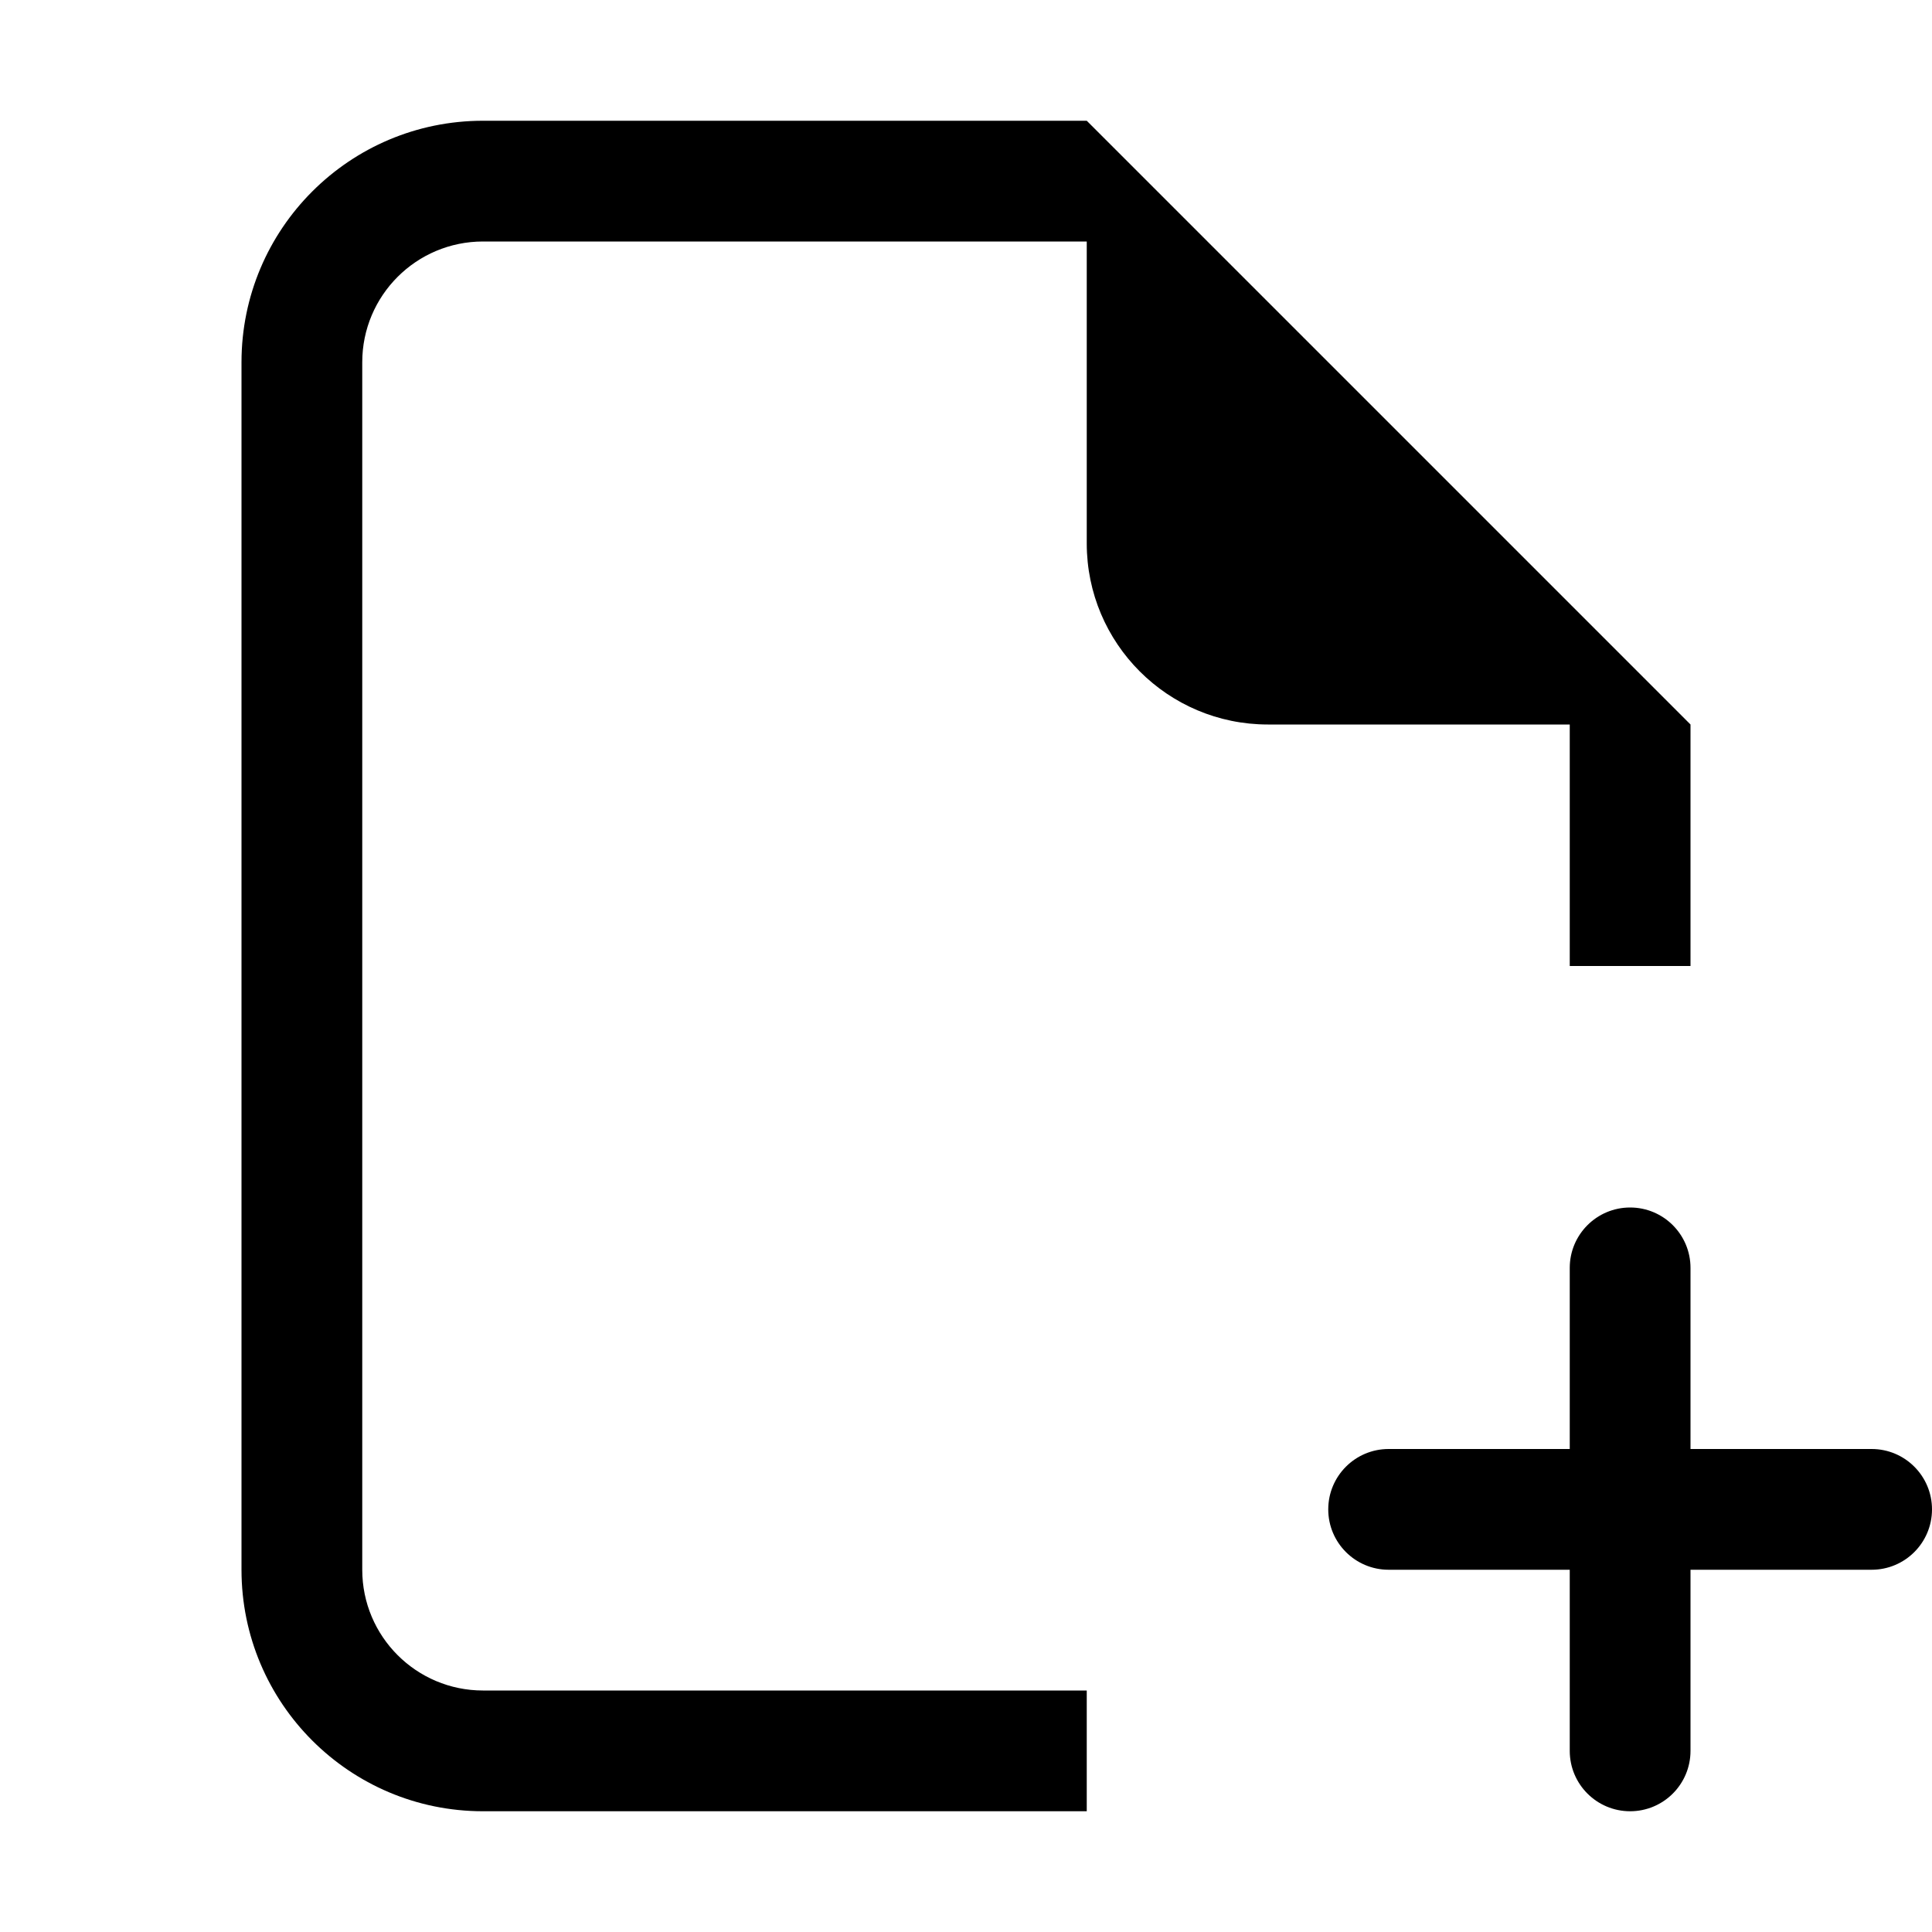
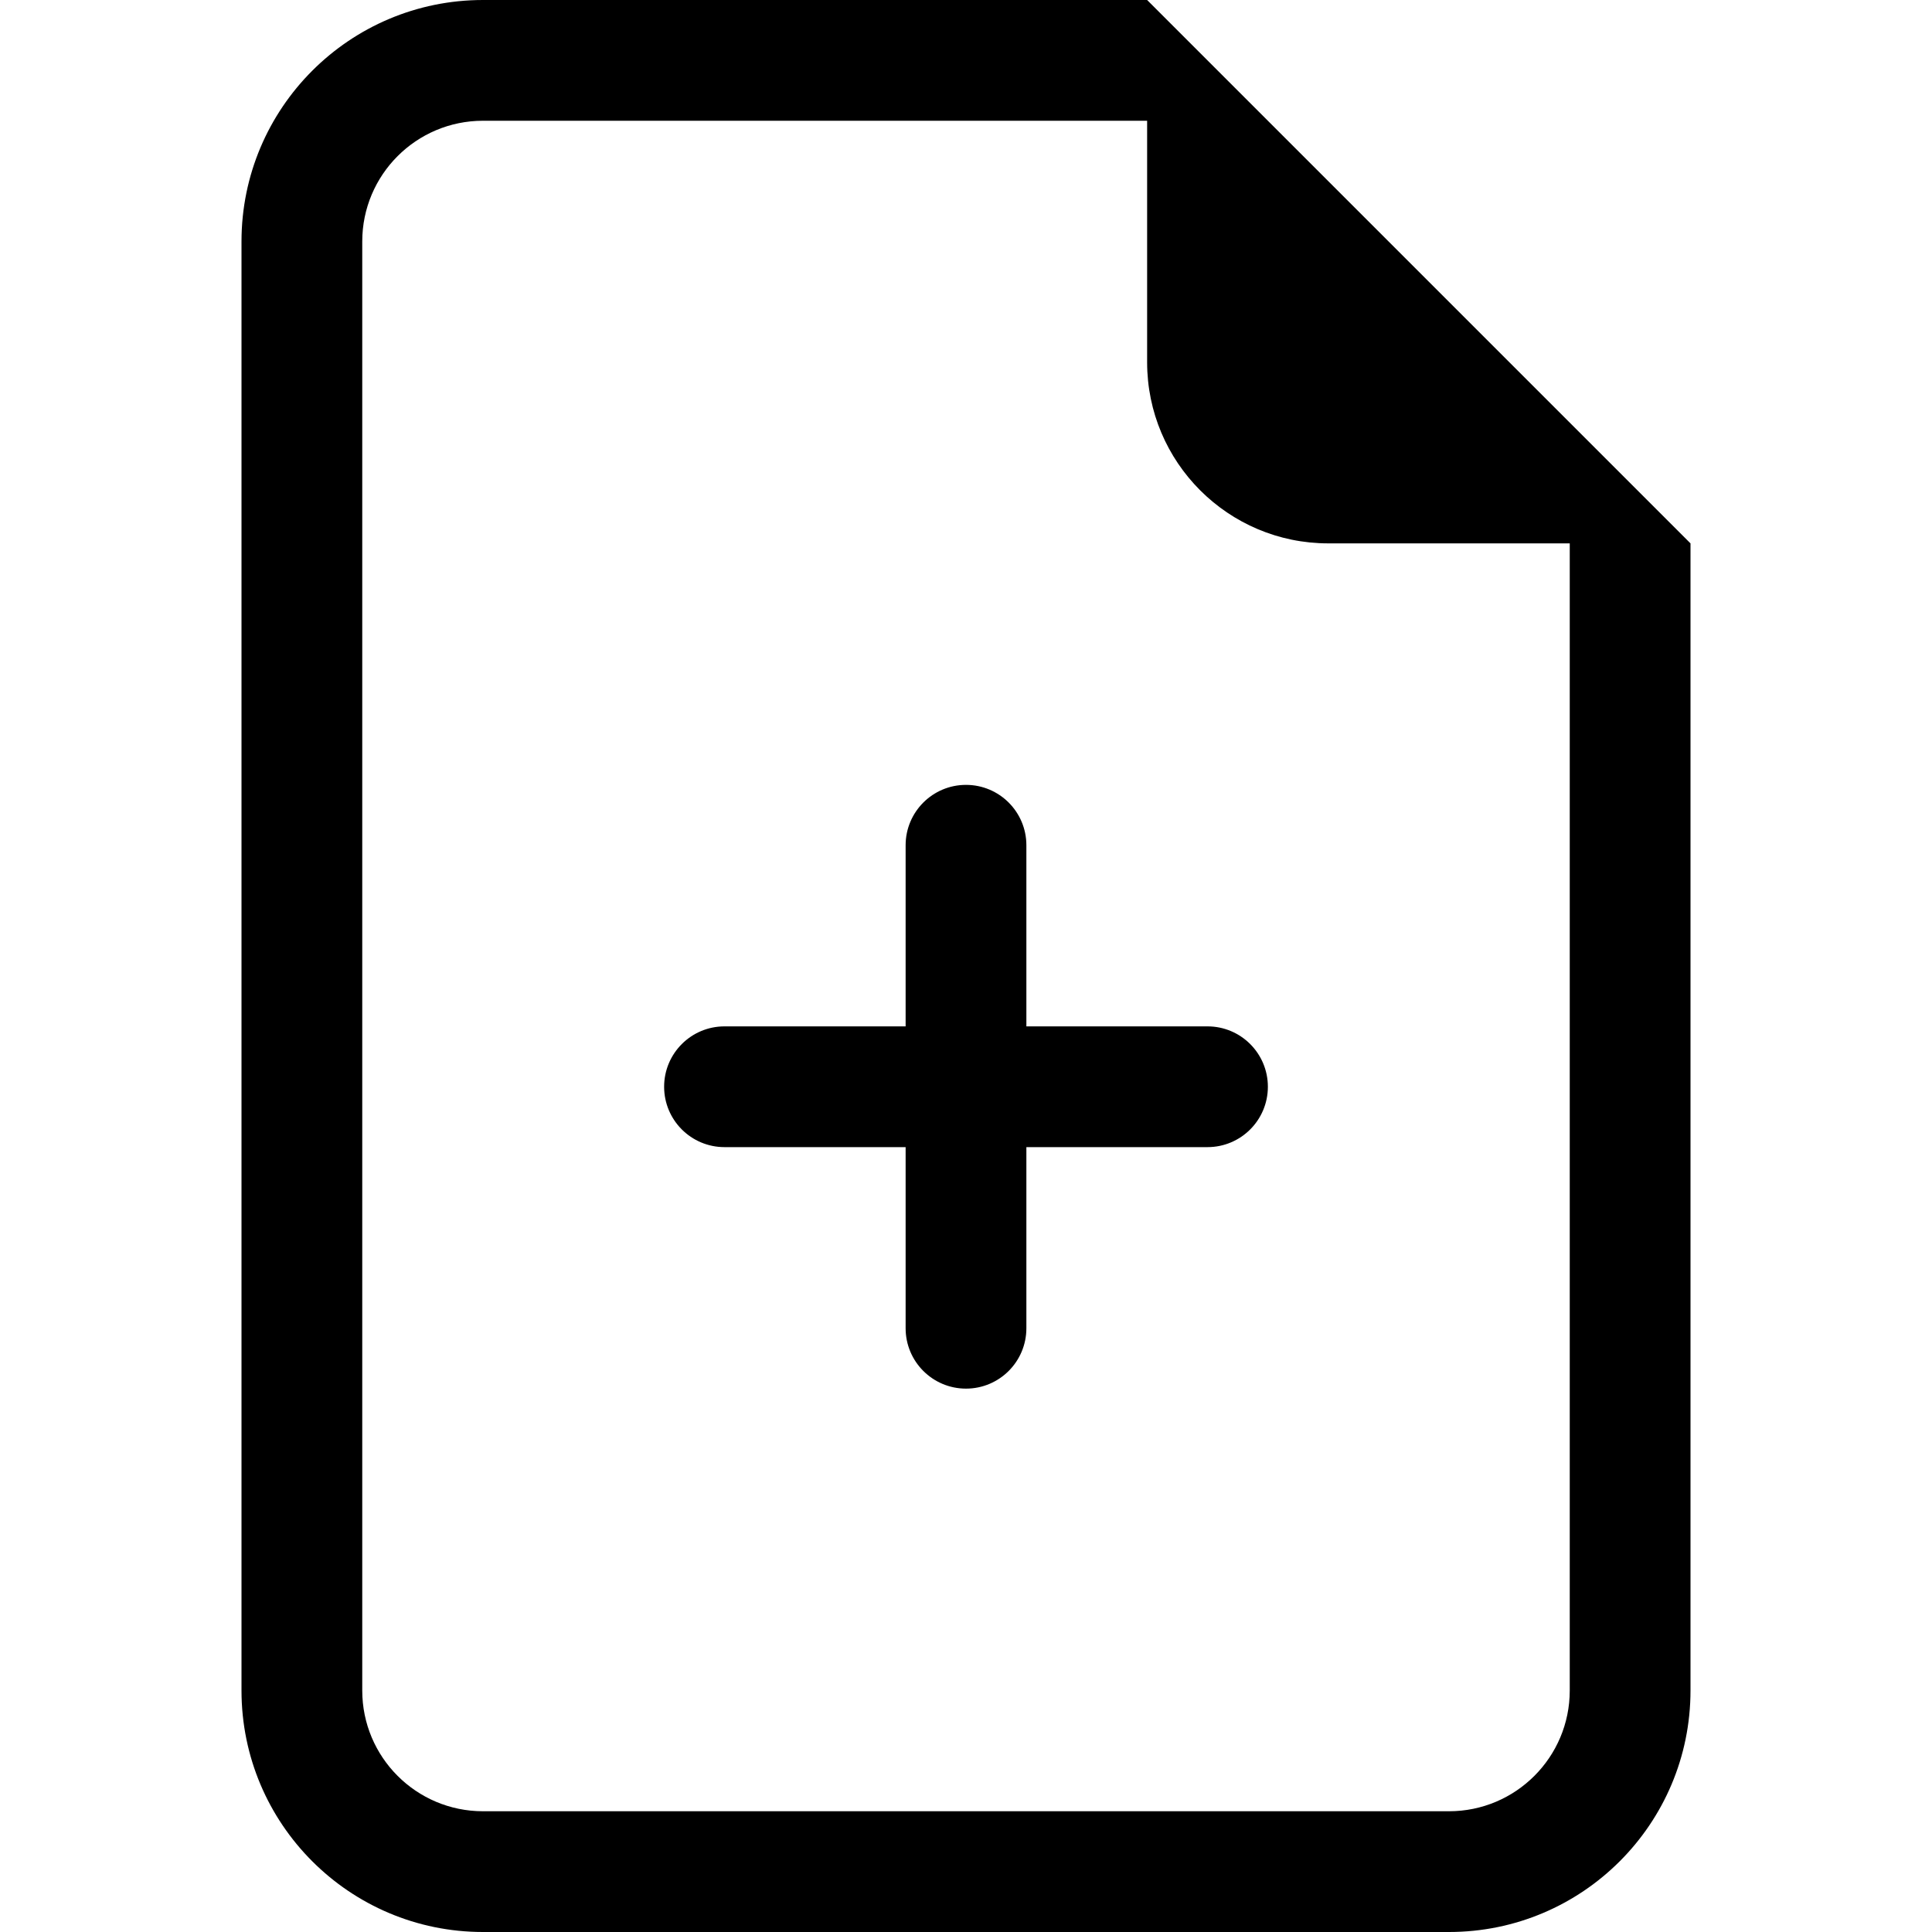
- <svg xmlns="http://www.w3.org/2000/svg" width="1em" height="1em" viewBox="0 0 16 16" class="bi bi-file-earmark-plus" fill="currentColor">
-   <path d="M9 1H4a2 2 0 0 0-2 2v10a2 2 0 0 0 2 2h5v-1H4a1 1 0 0 1-1-1V3a1 1 0 0 1 1-1h5v2.5A1.5 1.5 0 0 0 10.5 6H13v2h1V6L9 1z" />
-   <path fill-rule="evenodd" d="M13.5 10a.5.5 0 0 1 .5.5v2a.5.5 0 0 1-.5.5h-2a.5.5 0 0 1 0-1H13v-1.5a.5.5 0 0 1 .5-.5z" />
-   <path fill-rule="evenodd" d="M13 12.5a.5.5 0 0 1 .5-.5h2a.5.5 0 0 1 0 1H14v1.5a.5.5 0 0 1-1 0v-2z" />
+ <svg xmlns="http://www.w3.org/2000/svg" width="16" height="16" fill="currentColor" class="bi bi-file-earmark-plus" viewBox="0 0 16 16">
+   <path d="M8 6.5a.5.5 0 0 1 .5.5v1.5H10a.5.5 0 0 1 0 1H8.5V11a.5.5 0 0 1-1 0V9.5H6a.5.5 0 0 1 0-1h1.5V7a.5.5 0 0 1 .5-.5z" />
+   <path d="M14 4.5V14a2 2 0 0 1-2 2H4a2 2 0 0 1-2-2V2a2 2 0 0 1 2-2h5.5L14 4.5zm-3 0A1.5 1.5 0 0 1 9.5 3V1H4a1 1 0 0 0-1 1v12a1 1 0 0 0 1 1h8a1 1 0 0 0 1-1V4.5h-2z" />
</svg>
